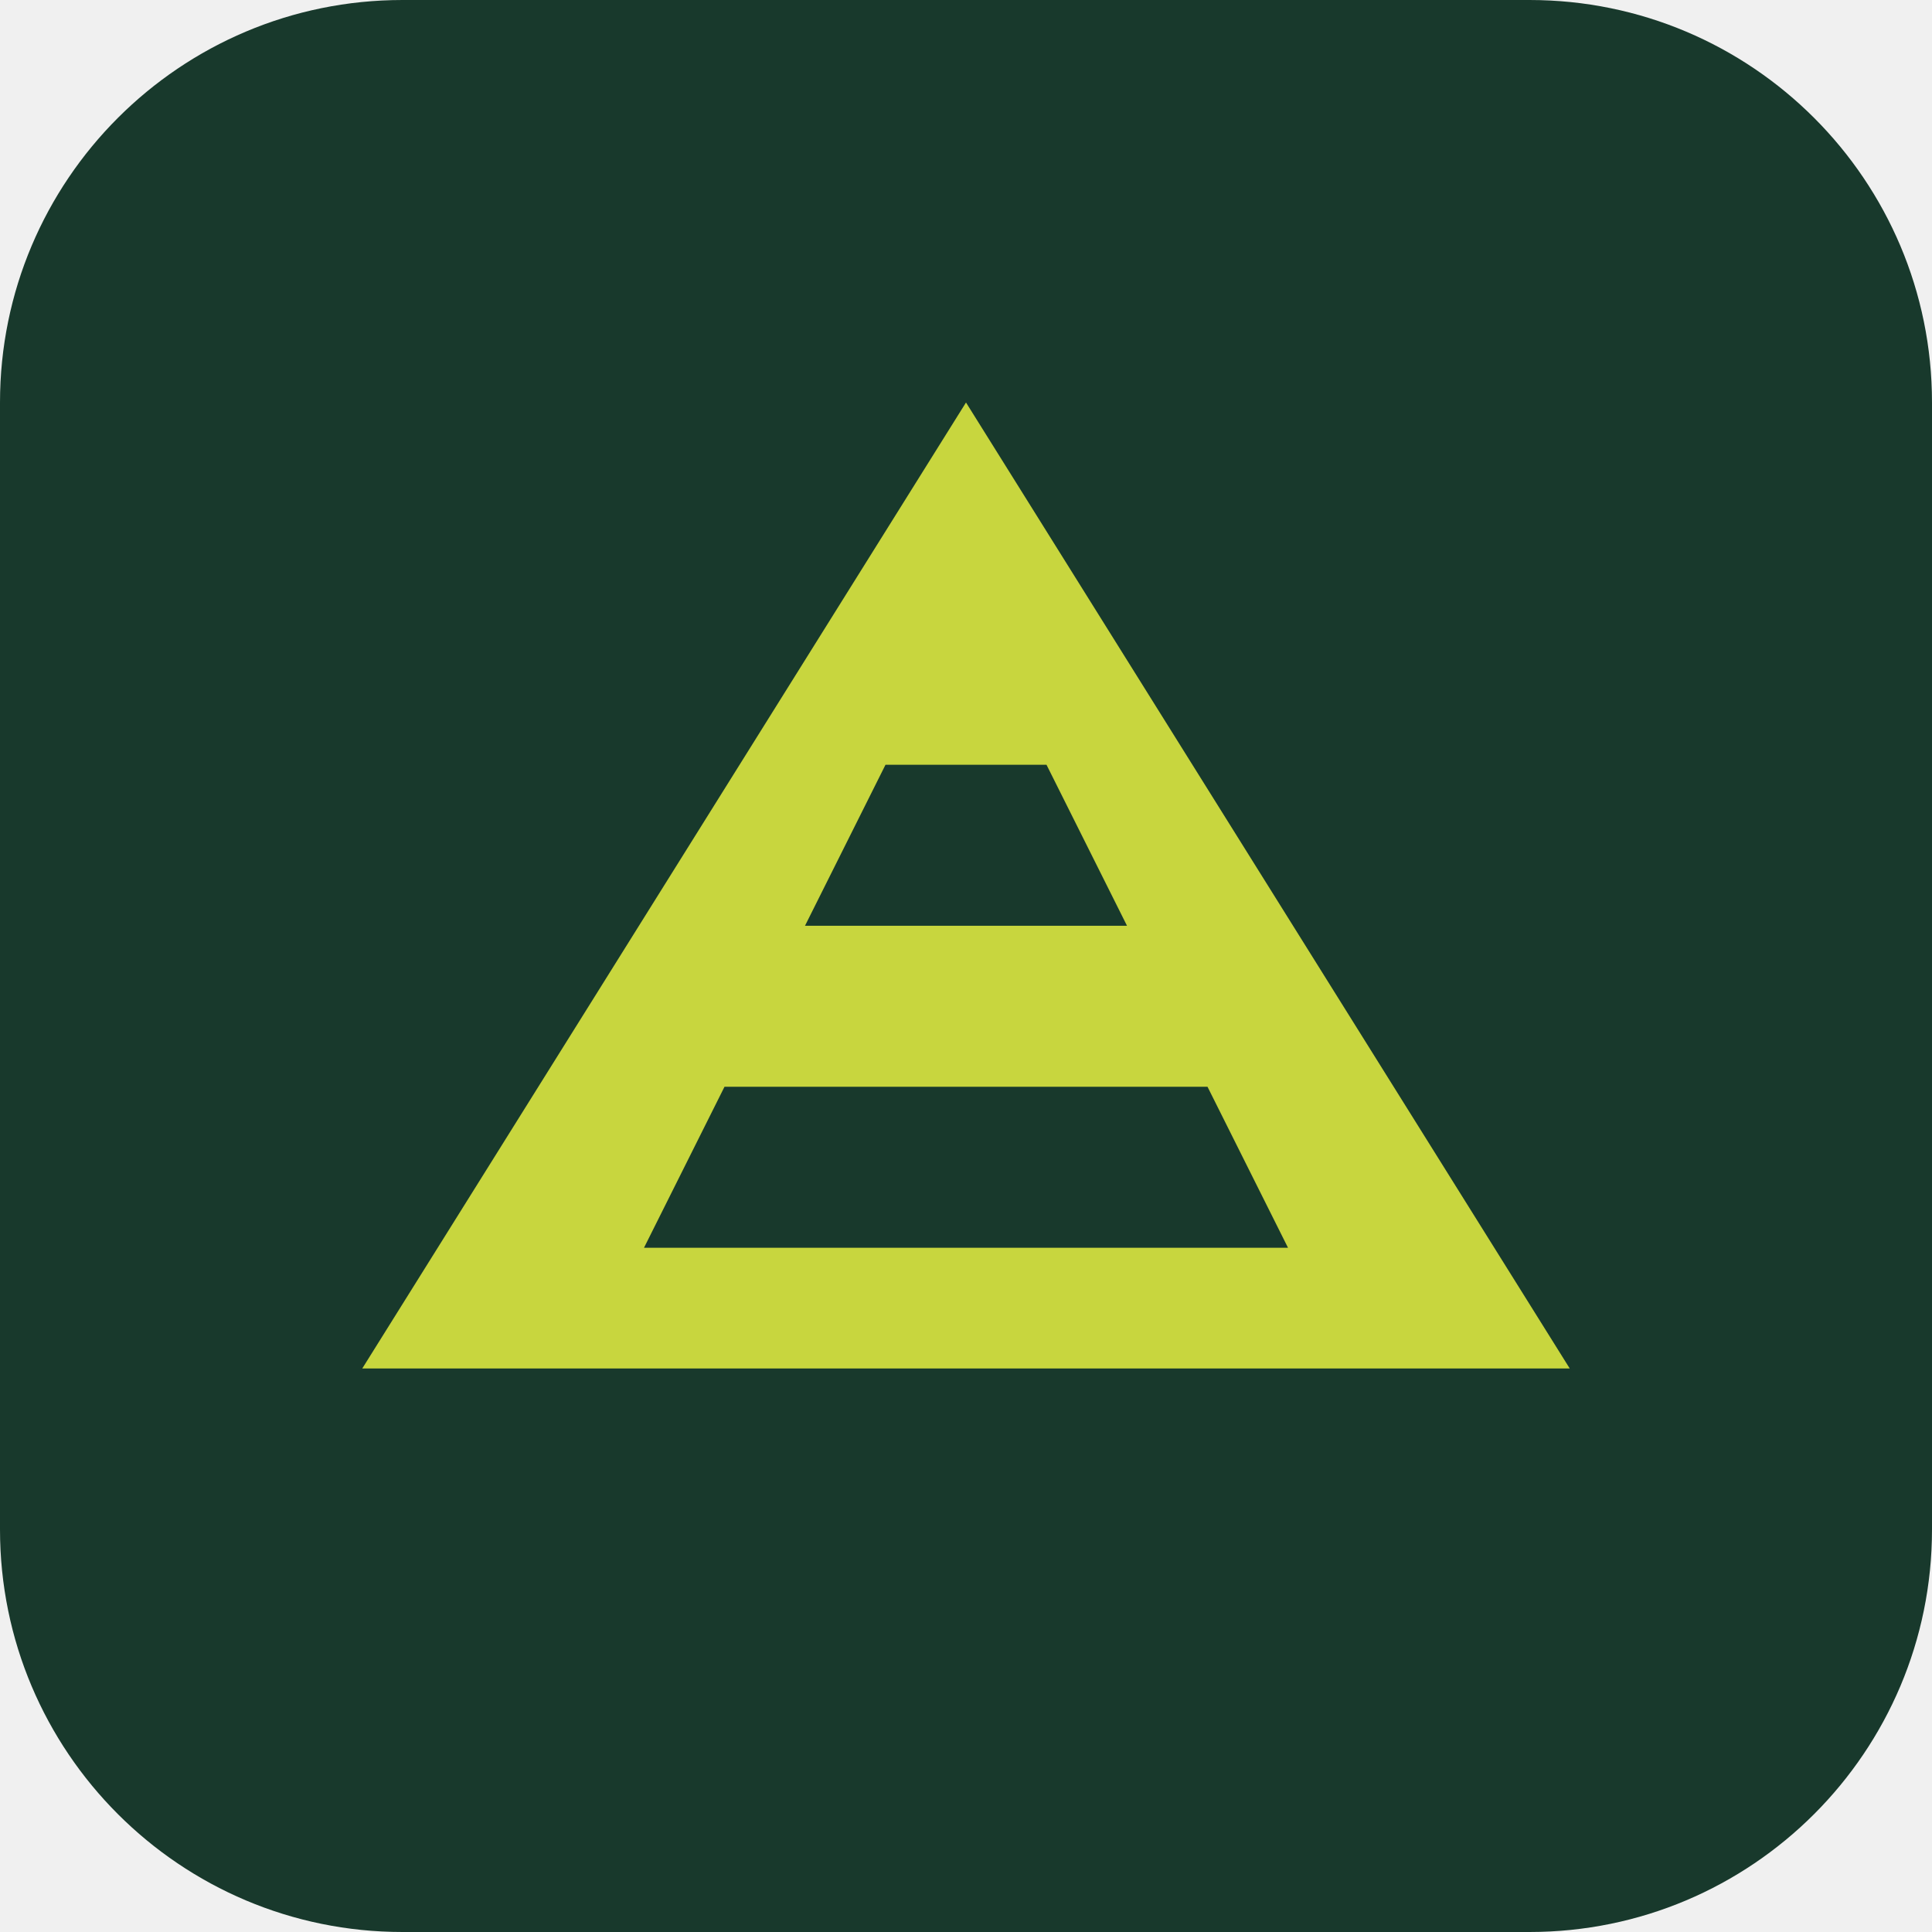
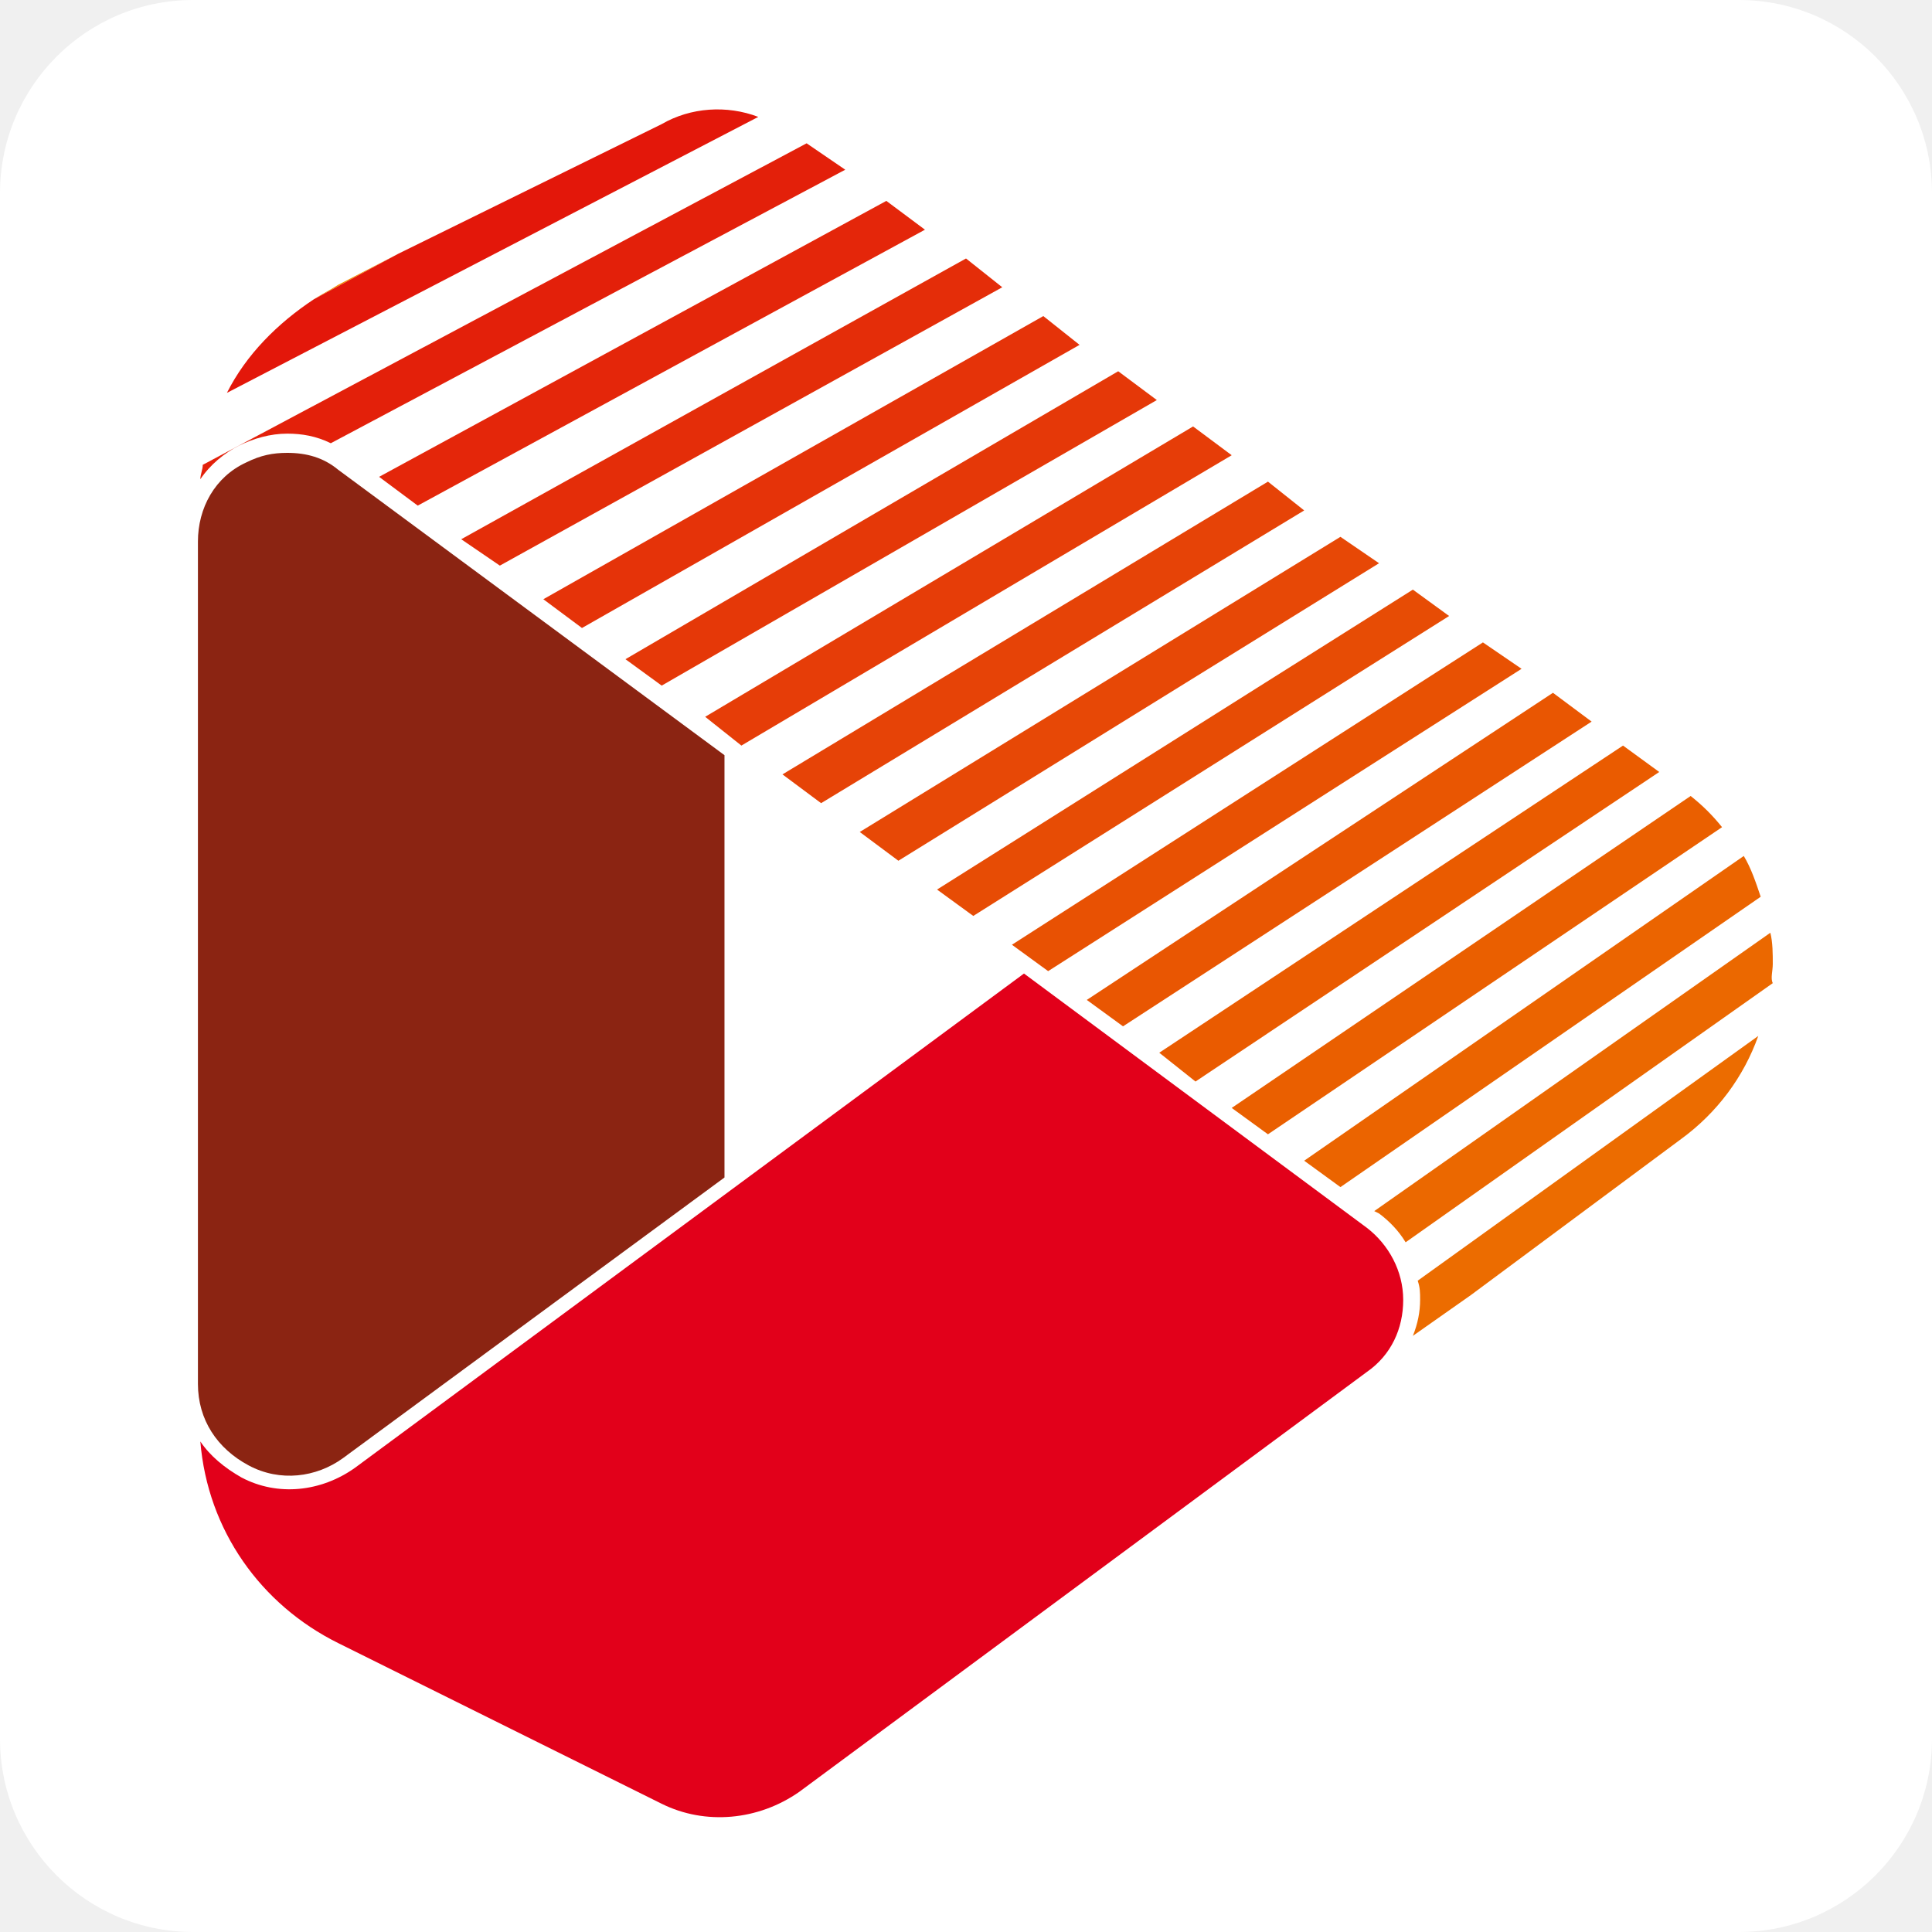
- <svg xmlns="http://www.w3.org/2000/svg" viewBox="0 0 48 48">
-   <rect width="48" height="48" rx="10" fill="#18392c" />
-   <path d="M9 34h30L24 10 9 34Z" fill="#c8d63e" />
-   <path d="M16 31h16l-2-4H18l-2 4Zm4-8h8l-2-4h-4l-2 4Z" fill="#18392c" />
+ <svg xmlns="http://www.w3.org/2000/svg" viewBox="313 67 100 100" role="img" aria-labelledby="title">
+   <rect x="313" y="67" width="100" height="100" rx="10" fill="#FFFFFF" />
+   <g transform="translate(-156 -605)">
+     <path d="M381.469 96.153 356.778 111.552 358.764 113.043 383.206 97.519Z" fill="#FFFFFF" transform="matrix(1.00763 0 0 1 156 605)" />
+     <path d="M377.623 93.42 352.808 108.572 354.794 110.063 379.485 94.786Z" fill="#FFFFFF" transform="matrix(1.00763 0 0 1 156 605)" />
+     <path d="M373.9 90.563 348.713 105.591 350.823 107.082 375.762 91.929Z" fill="#FFFFFF" transform="matrix(1.00763 0 0 1 156 605)" />
+     <path d="M370.054 87.707 344.62 102.487 346.853 104.101 371.916 89.073Z" fill="#FFFFFF" transform="matrix(1.00763 0 0 1 156 605)" />
+     <path d="M392.388 104.35 368.317 120.123 370.179 121.489 394.001 105.591Z" fill="#FFFFFF" transform="matrix(1.00763 0 0 1 156 605)" />
+     <path d="M388.789 101.617 364.471 117.266 366.456 118.756 390.402 102.859Z" fill="#FFFFFF" transform="matrix(1.00763 0 0 1 156 605)" />
+     <path d="M385.068 98.884 360.625 114.409 362.61 115.9 386.805 100.251Z" fill="#FFFFFF" transform="matrix(1.00763 0 0 1 156 605)" />
+     <path d="M366.084 84.85 340.525 99.505 342.758 101.12 368.07 86.216Z" fill="#FFFFFF" transform="matrix(1.00763 0 0 1 156 605)" />
+     <path d="M351.691 74.045C351.071 73.548 350.327 73.299 349.582 73.051L322.286 87.335C321.666 88.452 321.294 89.694 321.045 91.059L352.064 74.418Z" fill="#FFFFFF" transform="matrix(1.00763 0 0 1 156 605)" />
+     <path d="M354.049 75.784 327.622 90.066C327.994 90.191 328.241 90.44 328.614 90.687L330.103 91.805 356.159 77.523Z" fill="#FFFFFF" transform="matrix(1.00763 0 0 1 156 605)" />
+     <path d="M327.994 81.745C327.622 81.994 327.125 82.243 326.753 82.49L331.095 80.131Z" fill="#F39100" transform="matrix(1.00763 0 0 1 156 605)" />
+     <path d="M358.143 78.889 332.088 93.171 334.322 94.911 360.252 80.379Z" fill="#FFFFFF" transform="matrix(1.00763 0 0 1 156 605)" />
+     <path d="M362.114 81.869 336.306 96.276 338.54 98.016 364.223 83.36Z" fill="#FFFFFF" transform="matrix(1.00763 0 0 1 156 605)" />
+     <path d="M397.103 107.828 395.862 106.958 372.04 122.98 373.9 124.346 397.475 108.2C397.35 108.075 397.227 107.951 397.103 107.828Z" fill="#FFFFFF" transform="matrix(1.00763 0 0 1 156 605)" />
+     <path d="M401.073 120.619C401.321 119.75 401.569 118.881 401.569 118.012L382.71 131.424C383.082 132.045 383.331 132.666 383.455 133.288Z" fill="#FFFFFF" transform="matrix(1.00763 0 0 1 156 605)" />
+     <path d="M399.088 109.814 375.762 125.711 377.499 127.078 400.081 111.305C399.832 110.808 399.46 110.187 399.088 109.814Z" fill="#FFFFFF" transform="matrix(1.00763 0 0 1 156 605)" />
+     <path d="M401.073 113.416 379.485 128.444 381.222 129.686 401.569 115.279C401.445 114.658 401.321 114.037 401.073 113.416Z" fill="#FFFFFF" transform="matrix(1.00763 0 0 1 156 605)" />
+     <path d="M383.331 136.269 386.309 134.034 383.331 136.269C383.331 136.144 383.331 136.269 383.331 136.269Z" fill="#F39100" transform="matrix(1.00763 0 0 1 156 605)" />
+     <path d="M383.578 134.281C383.578 134.902 383.455 135.523 383.206 136.144L386.184 134.034 396.979 125.96C398.84 124.594 400.204 122.731 400.949 120.619L383.455 133.288C383.578 133.66 383.578 133.909 383.578 134.281Z" fill="#EC6C00" transform="matrix(1.00763 0 0 1 156 605)" />
+     <path d="M401.694 116.893C401.694 116.397 401.694 115.776 401.569 115.279L381.222 129.686 381.469 129.81C381.965 130.182 382.463 130.68 382.834 131.301L401.694 117.887C401.569 117.639 401.694 117.266 401.694 116.893Z" fill="#EB6800" transform="matrix(1.00763 0 0 1 156 605)" />
+     <path d="M400.204 111.305 377.623 127.078 379.485 128.444 401.073 113.416C400.825 112.671 400.577 111.926 400.204 111.305Z" fill="#EB6400" transform="matrix(1.00763 0 0 1 156 605)" />
+     <path d="M397.475 108.2 373.9 124.346 375.762 125.711 399.088 109.814C398.591 109.193 398.095 108.696 397.475 108.2Z" fill="#EA5F00" transform="matrix(1.00763 0 0 1 156 605)" />
+     <path d="M394.001 105.591 370.179 121.489 372.04 122.98 395.862 106.958Z" fill="#EA5B00" transform="matrix(1.00763 0 0 1 156 605)" />
+     <path d="M390.402 102.859 366.456 118.756 368.317 120.123 392.388 104.35Z" fill="#E95602" transform="matrix(1.00763 0 0 1 156 605)" />
+     <path d="M386.805 100.251 362.61 115.9 364.471 117.266 388.789 101.617Z" fill="#E85103" transform="matrix(1.00763 0 0 1 156 605)" />
+     <path d="M383.206 97.519 358.764 113.043 360.625 114.409 385.068 98.884Z" fill="#E74C05" transform="matrix(1.00763 0 0 1 156 605)" />
+     <path d="M379.485 94.786 354.794 110.063 356.778 111.552 381.469 96.153Z" fill="#E74806" transform="matrix(1.00763 0 0 1 156 605)" />
+     <path d="M375.762 91.929 350.823 107.082 352.808 108.572 377.623 93.42Z" fill="#E64307" transform="matrix(1.00763 0 0 1 156 605)" />
+     <path d="M371.916 89.073 346.853 104.101 348.713 105.591 373.9 90.563Z" fill="#E63D08" transform="matrix(1.00763 0 0 1 156 605)" />
+     <path d="M368.07 86.216 342.758 101.12 344.62 102.487 370.054 87.707Z" fill="#E53808" transform="matrix(1.00763 0 0 1 156 605)" />
+     <path d="M364.223 83.36 338.54 98.016 340.525 99.505 366.084 84.85Z" fill="#E53309" transform="matrix(1.00763 0 0 1 156 605)" />
+     <path d="M360.252 80.379 334.322 94.911 336.306 96.276 362.114 81.869Z" fill="#E42D09" transform="matrix(1.00763 0 0 1 156 605)" />
+     <path d="M356.159 77.398 330.103 91.681 332.088 93.171 358.143 78.889Z" fill="#E4260A" transform="matrix(1.00763 0 0 1 156 605)" />
+     <path d="M352.064 74.418 321.045 91.059C321.045 91.308 320.921 91.557 320.921 91.805 321.417 91.059 322.162 90.44 322.907 90.066 323.652 89.694 324.52 89.445 325.388 89.445 326.132 89.445 326.877 89.57 327.622 89.942L354.049 75.784Z" fill="#E3200A" transform="matrix(1.00763 0 0 1 156 605)" />
+     <g>
+       <path d="M344.62 73.424 331.095 80.131 326.753 82.49C324.892 83.732 323.279 85.347 322.286 87.335L349.582 73.051C347.97 72.43 346.108 72.555 344.62 73.424Z" fill="#E3170A" transform="matrix(1.00763 0 0 1 156 605)" />
+     </g>
+     <g>
+       <path d="M327.994 152.042 344.62 160.363C346.853 161.48 349.582 161.233 351.691 159.742L380.849 138.007C382.09 137.137 382.71 135.772 382.71 134.281 382.71 132.791 381.965 131.424 380.849 130.556L363.23 117.39 328.862 142.975C327.125 144.218 324.892 144.466 323.031 143.472 322.162 142.975 321.417 142.354 320.921 141.61 321.294 146.204 324.023 150.054 327.994 152.042Z" fill="#E2001A" transform="matrix(1.00763 0 0 1 156 605)" />
+     </g>
+     <path d="M325.388 90.44C324.644 90.44 324.023 90.563 323.279 90.936 321.666 91.681 320.797 93.296 320.797 95.034L320.797 138.628C320.797 140.491 321.79 141.982 323.403 142.85 325.016 143.72 326.877 143.472 328.241 142.478L347.845 127.947 347.845 106.088 327.994 91.308C327.249 90.687 326.381 90.44 325.388 90.44Z" fill="#8B2412" transform="matrix(1.00763 0 0 1 156 605)" />
+   </g>
</svg>
